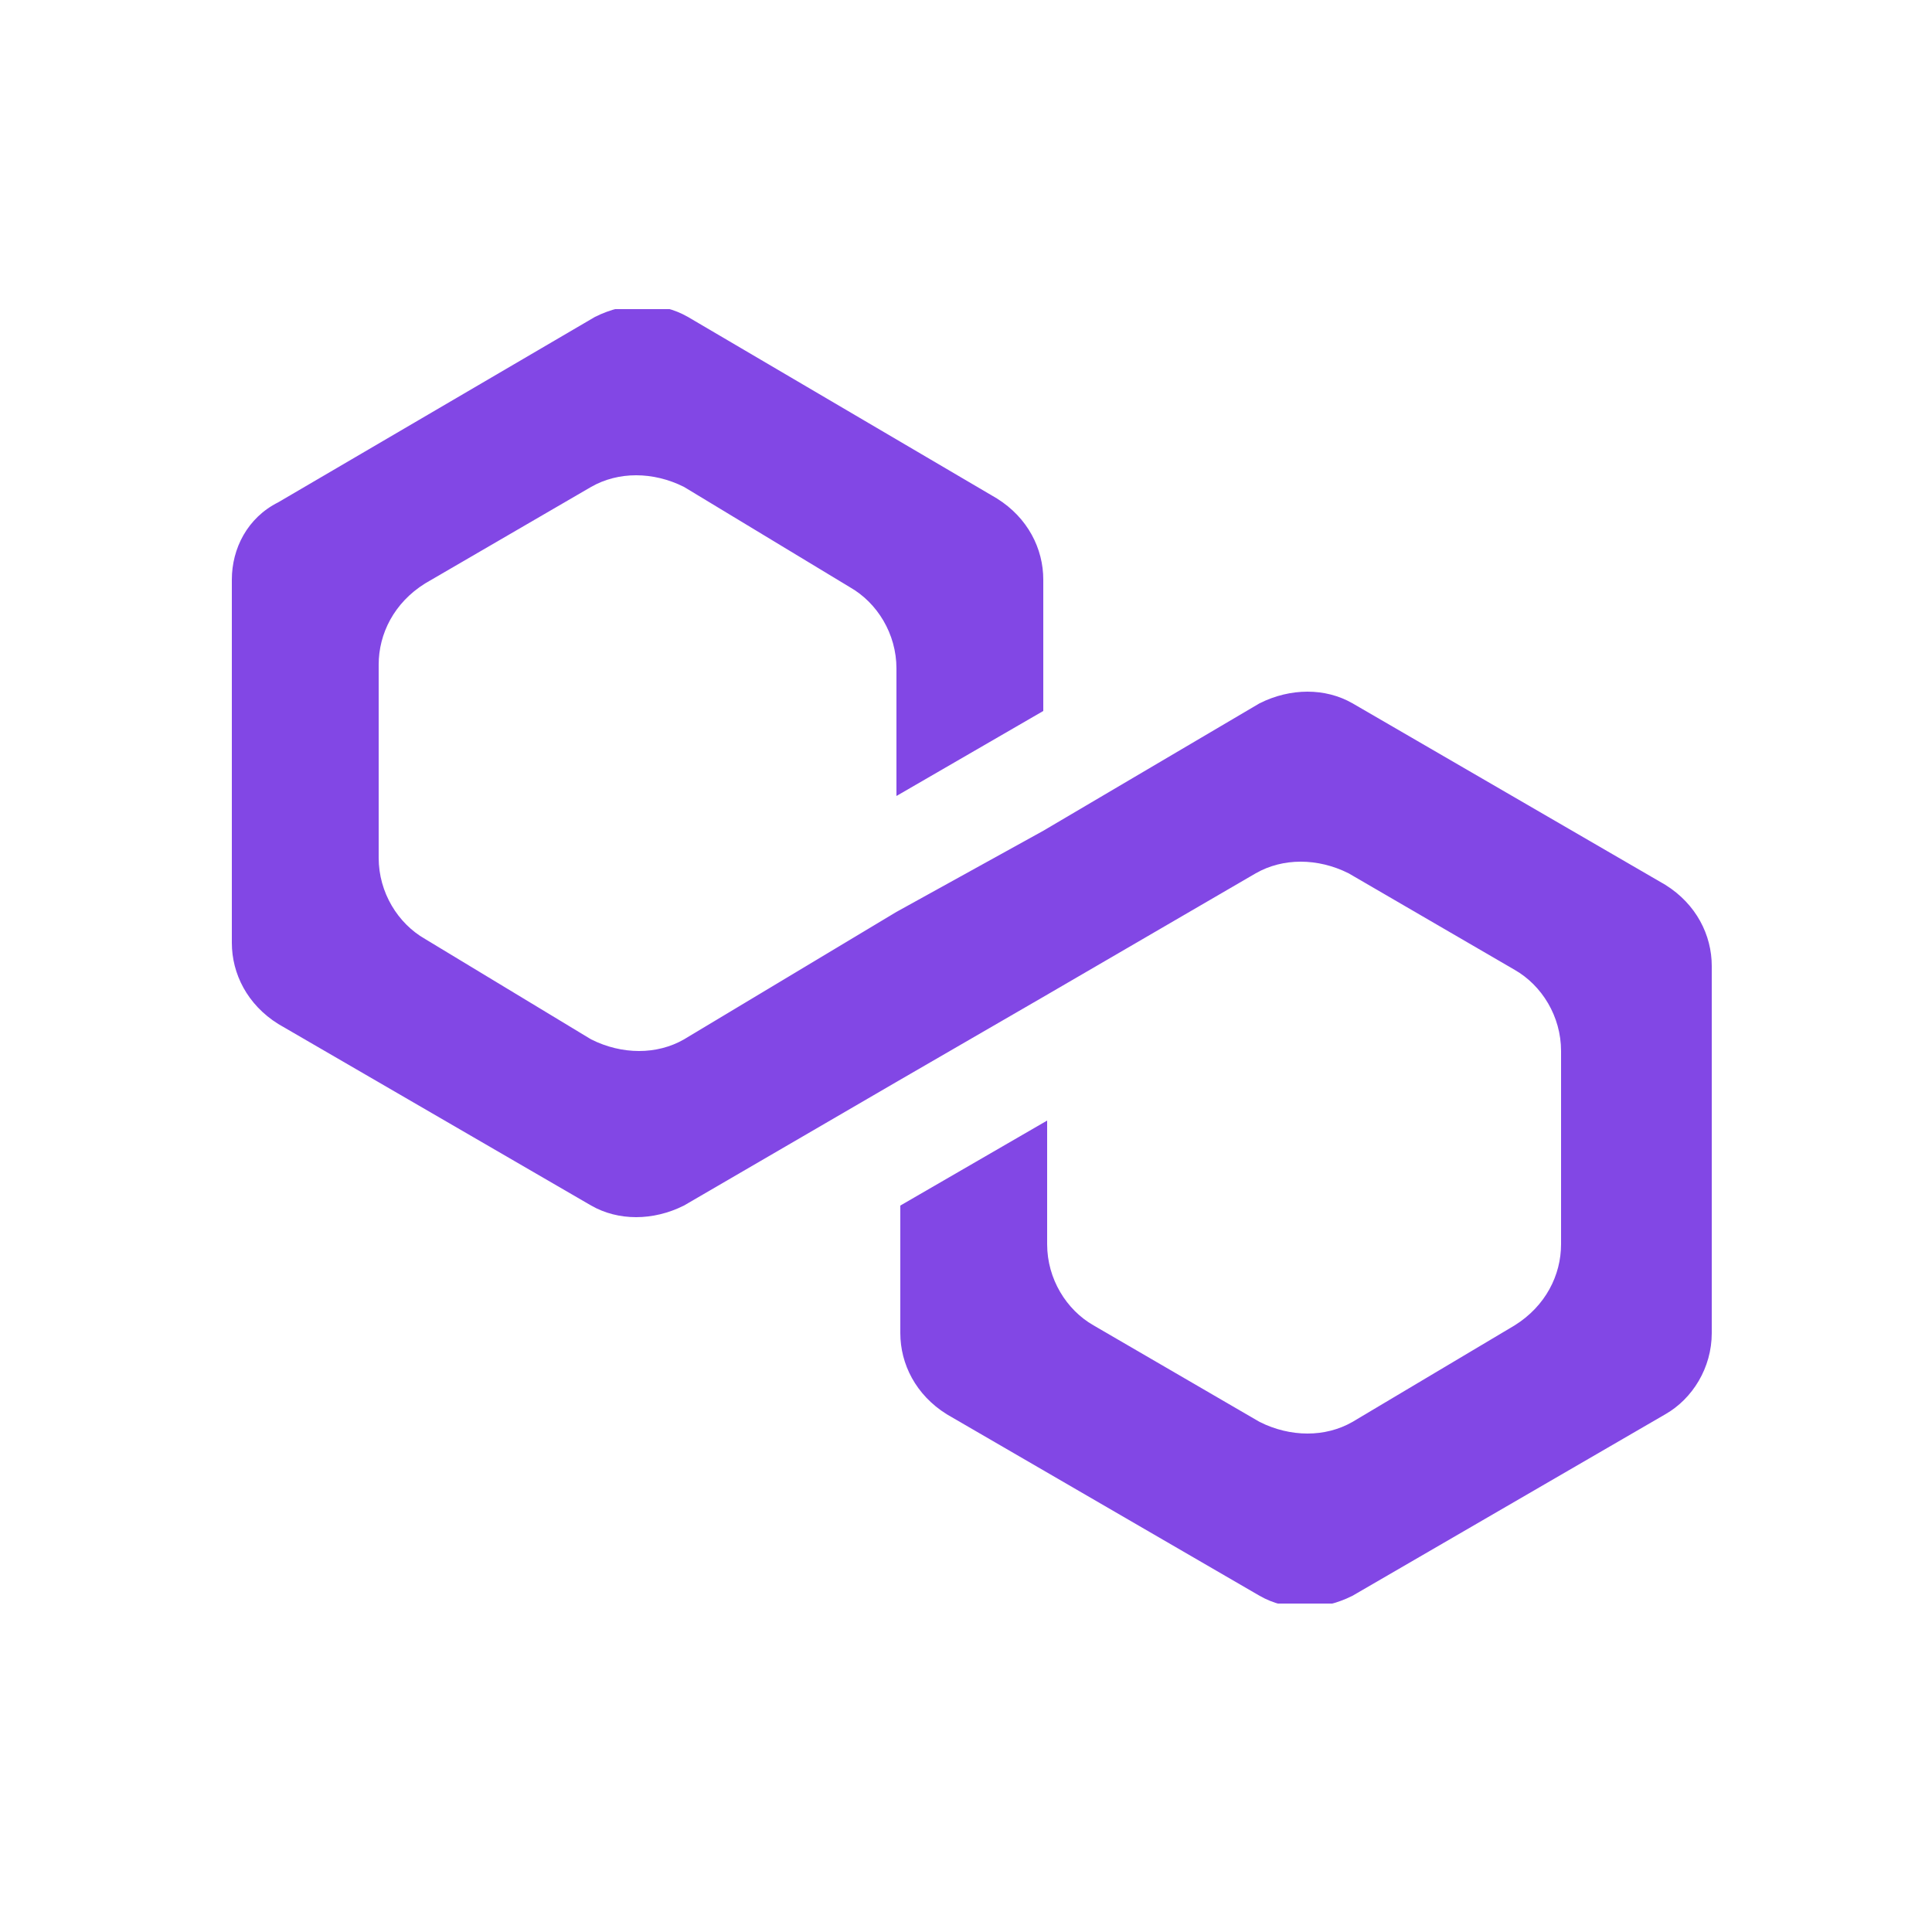
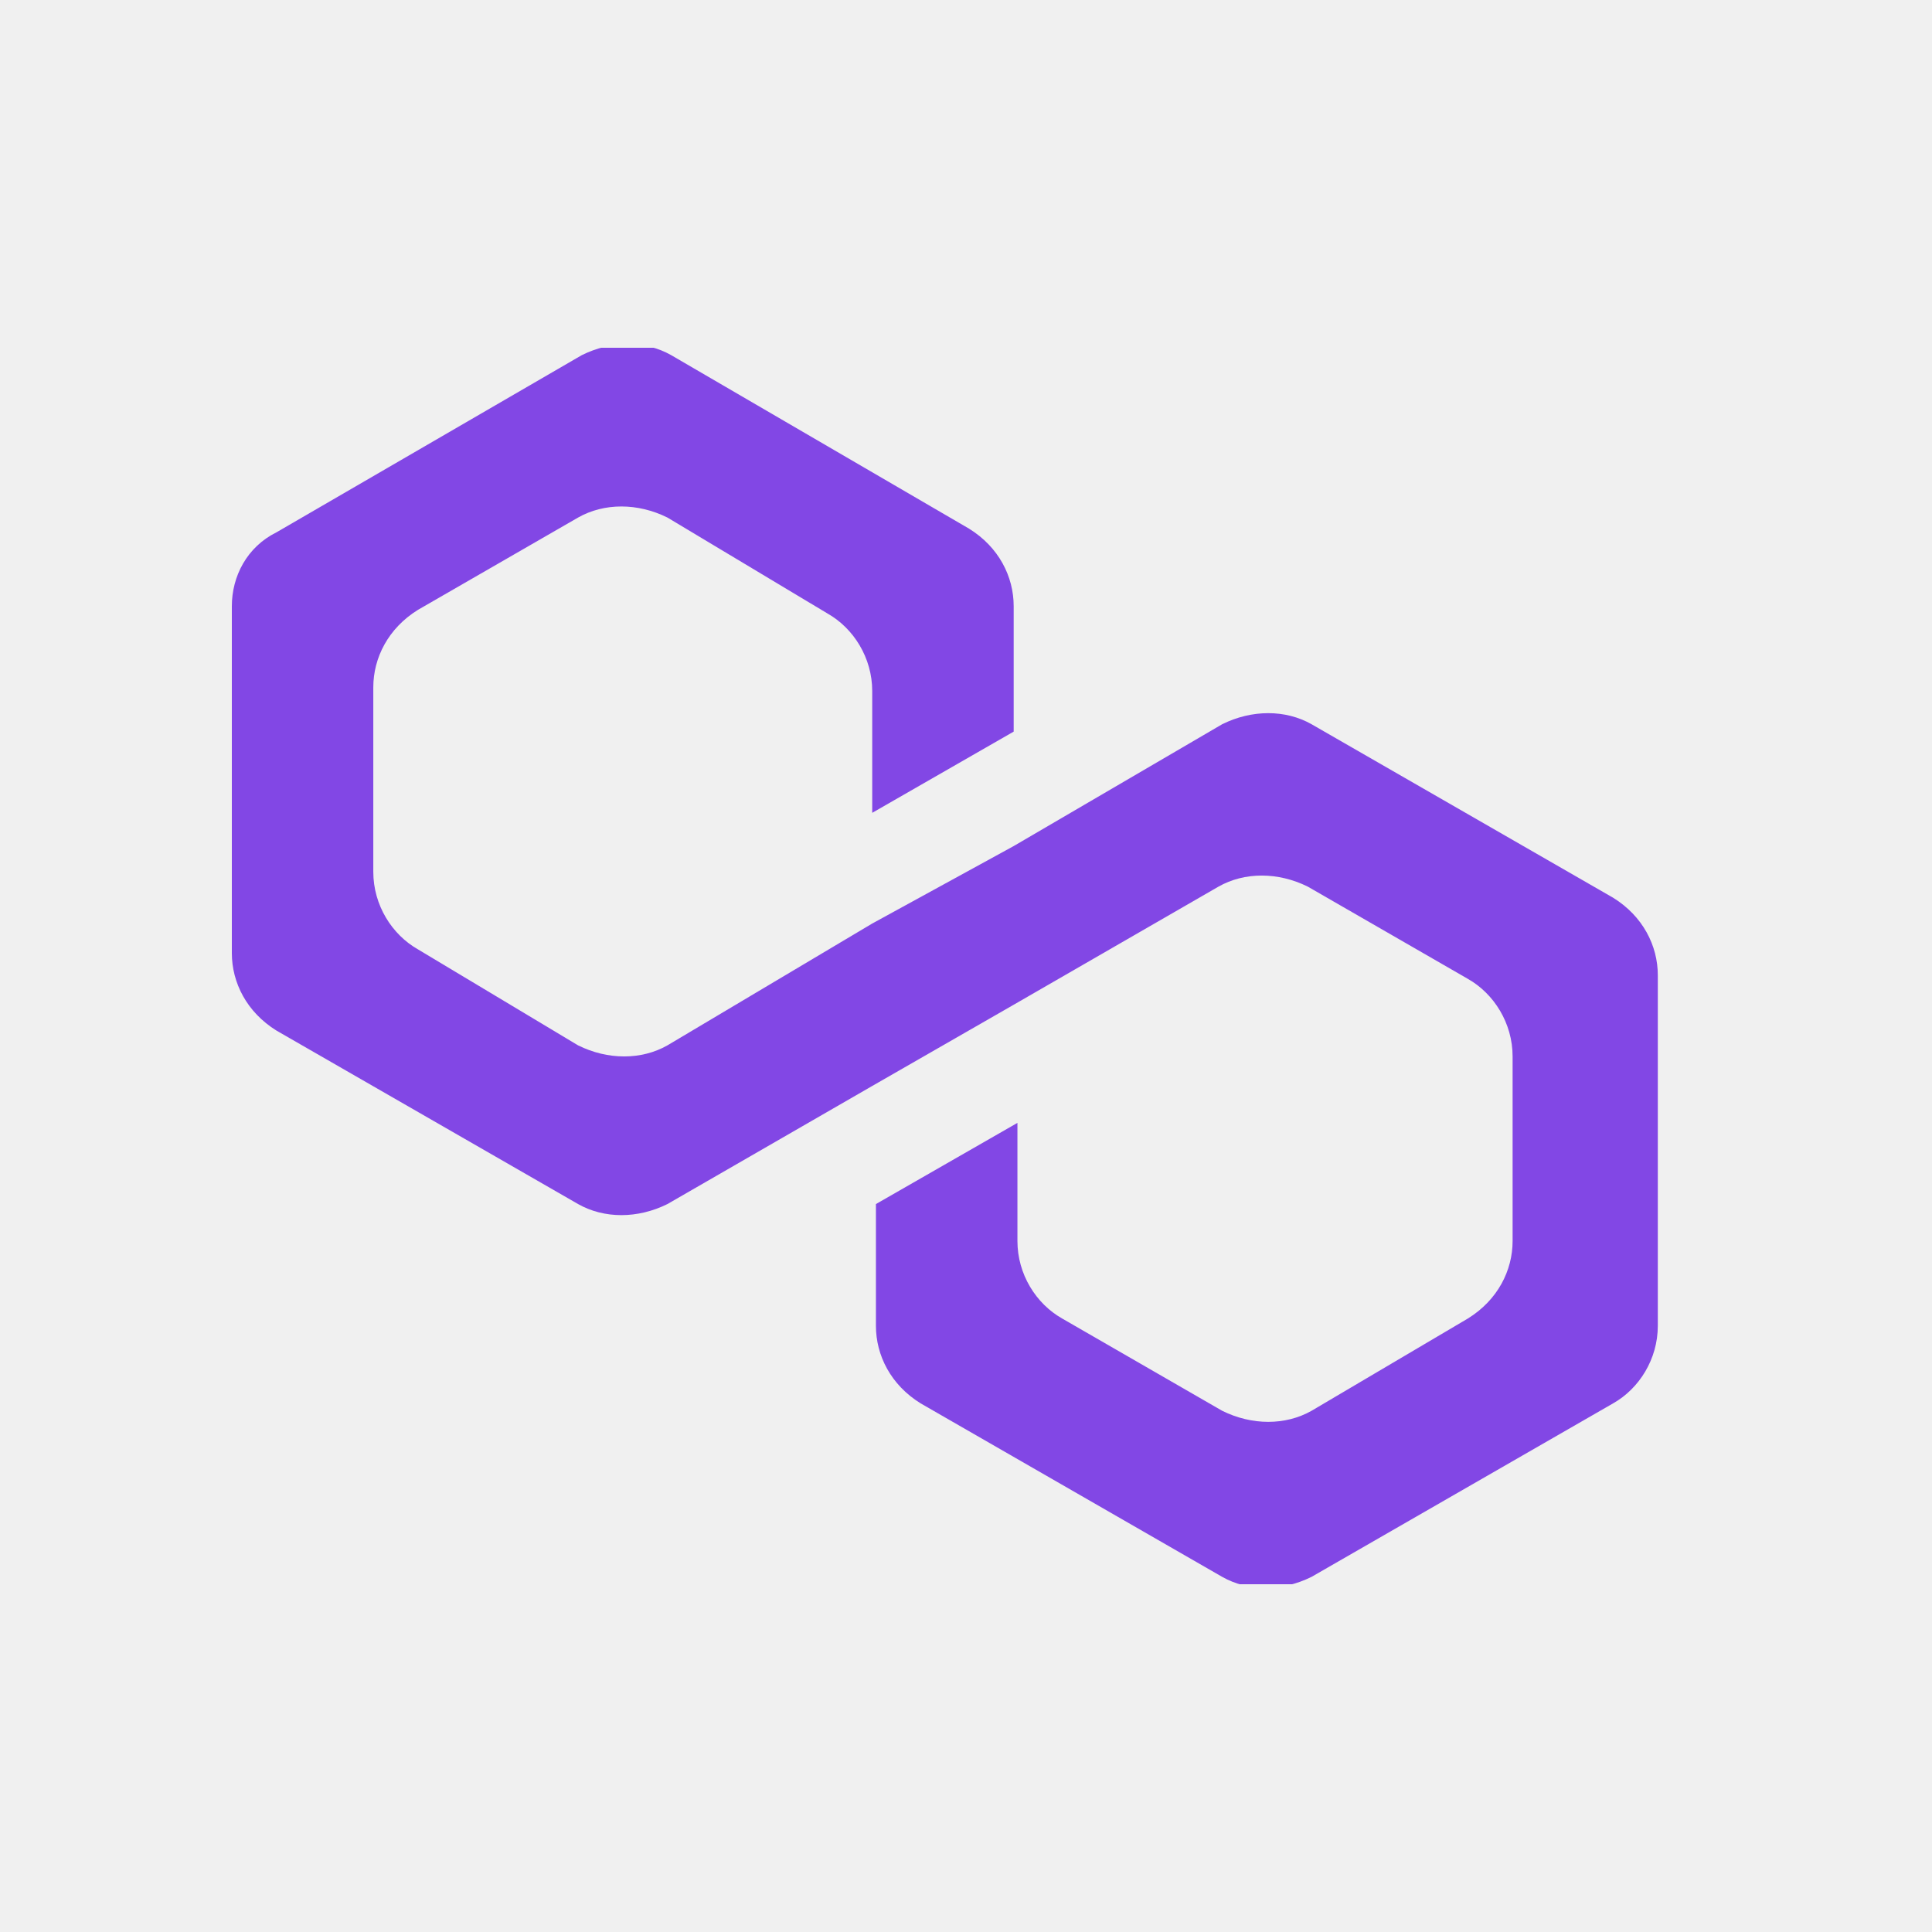
<svg xmlns="http://www.w3.org/2000/svg" width="50" height="50" viewBox="0 0 50 50" fill="none">
-   <rect width="50" height="50" fill="white" />
-   <g clip-path="url(#clip0)">
-     <path d="M35 18.2C34.3 17.8 33.4 17.8 32.6 18.2L27 21.5L23.2 23.6L17.7 26.9C17 27.3 16.1 27.3 15.3 26.9L11 24.3C10.3 23.9 9.8 23.1 9.8 22.2V17.2C9.8 16.4 10.2 15.6 11 15.1L15.3 12.6C16 12.2 16.9 12.2 17.7 12.6L22 15.2C22.7 15.6 23.2 16.4 23.2 17.3V20.6L27 18.4V15C27 14.2 26.6 13.4 25.8 12.9L17.8 8.2C17.1 7.8 16.2 7.8 15.4 8.2L7.2 13C6.4 13.4 6 14.2 6 15V24.4C6 25.2 6.4 26 7.2 26.5L15.3 31.2C16 31.6 16.9 31.6 17.7 31.2L23.2 28L27 25.8L32.5 22.6C33.2 22.2 34.1 22.2 34.9 22.6L39.2 25.1C39.9 25.5 40.4 26.3 40.4 27.2V32.2C40.4 33 40 33.8 39.2 34.3L35 36.8C34.3 37.2 33.4 37.2 32.6 36.8L28.3 34.3C27.6 33.9 27.1 33.1 27.1 32.2V29L23.3 31.2V34.5C23.3 35.3 23.7 36.1 24.5 36.6L32.6 41.3C33.3 41.7 34.2 41.7 35 41.3L43.1 36.6C43.8 36.2 44.3 35.4 44.3 34.5V25C44.3 24.2 43.9 23.4 43.1 22.9L35 18.2Z" fill="#8247E5" />
+   <g clip-path="url(#clip0_932_7293)">
+     <path d="M33.943 18.743C33.268 18.361 32.401 18.361 31.63 18.743L26.234 21.896L22.573 23.901L17.273 27.054C16.599 27.436 15.732 27.436 14.961 27.054L10.818 24.57C10.143 24.188 9.661 23.424 9.661 22.564V17.788C9.661 17.024 10.047 16.26 10.818 15.782L14.961 13.394C15.635 13.012 16.503 13.012 17.273 13.394L21.417 15.878C22.091 16.26 22.573 17.024 22.573 17.884V21.036L26.234 18.934V15.687C26.234 14.922 25.849 14.158 25.078 13.681L17.37 9.191C16.695 8.809 15.828 8.809 15.057 9.191L7.156 13.776C6.385 14.158 6 14.922 6 15.687V24.666C6 25.43 6.385 26.194 7.156 26.672L14.961 31.161C15.635 31.543 16.503 31.543 17.273 31.161L22.573 28.105L26.234 26.003L31.534 22.946C32.208 22.564 33.075 22.564 33.846 22.946L37.99 25.334C38.664 25.716 39.146 26.481 39.146 27.34V32.117C39.146 32.881 38.76 33.645 37.99 34.122L33.943 36.511C33.268 36.893 32.401 36.893 31.63 36.511L27.487 34.122C26.812 33.74 26.331 32.976 26.331 32.117V29.06L22.669 31.161V34.313C22.669 35.078 23.055 35.842 23.826 36.319L31.63 40.809C32.305 41.191 33.172 41.191 33.943 40.809L41.747 36.319C42.422 35.937 42.904 35.173 42.904 34.313V25.239C42.904 24.475 42.518 23.71 41.747 23.233L33.943 18.743Z" fill="#8247E5" />
  </g>
  <defs>
-     <clipPath id="clip0">
-       <rect width="38.4" height="33.5" fill="white" transform="translate(6 8)" />
+     <clipPath id="clip0_932_7293">
+       <rect width="37" height="32" fill="white" transform="translate(6 9)" />
    </clipPath>
  </defs>
</svg>
